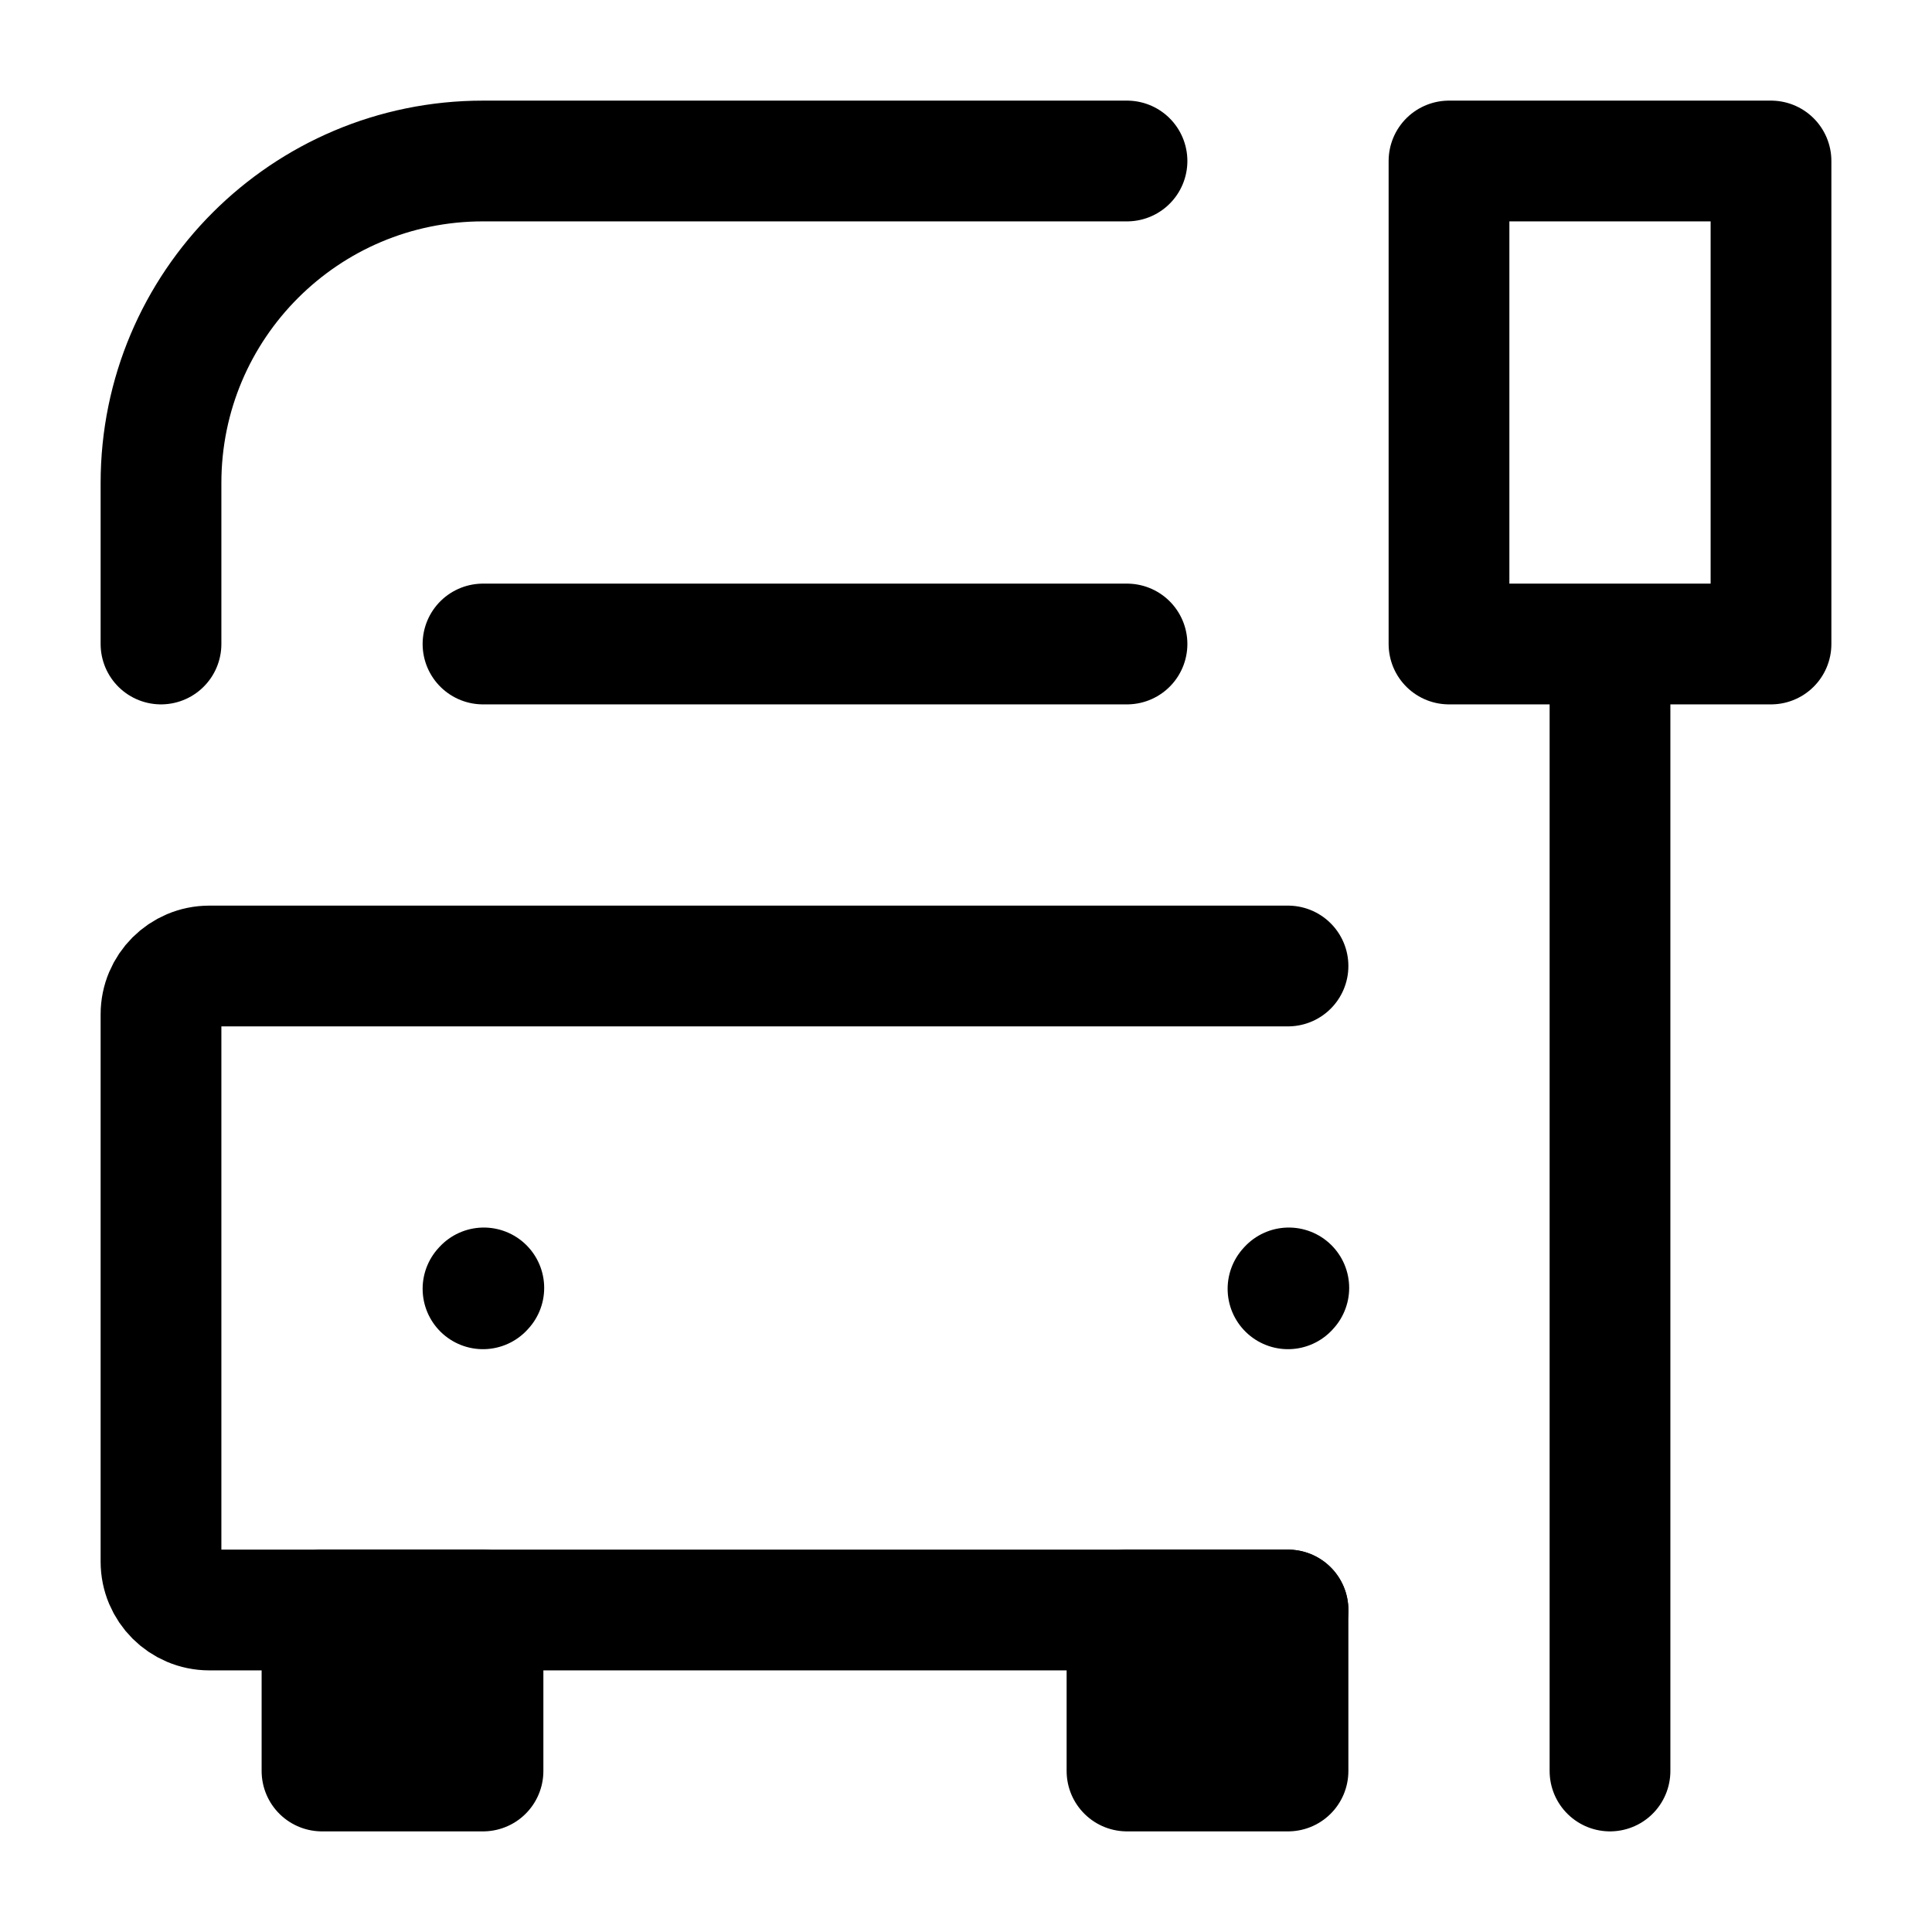
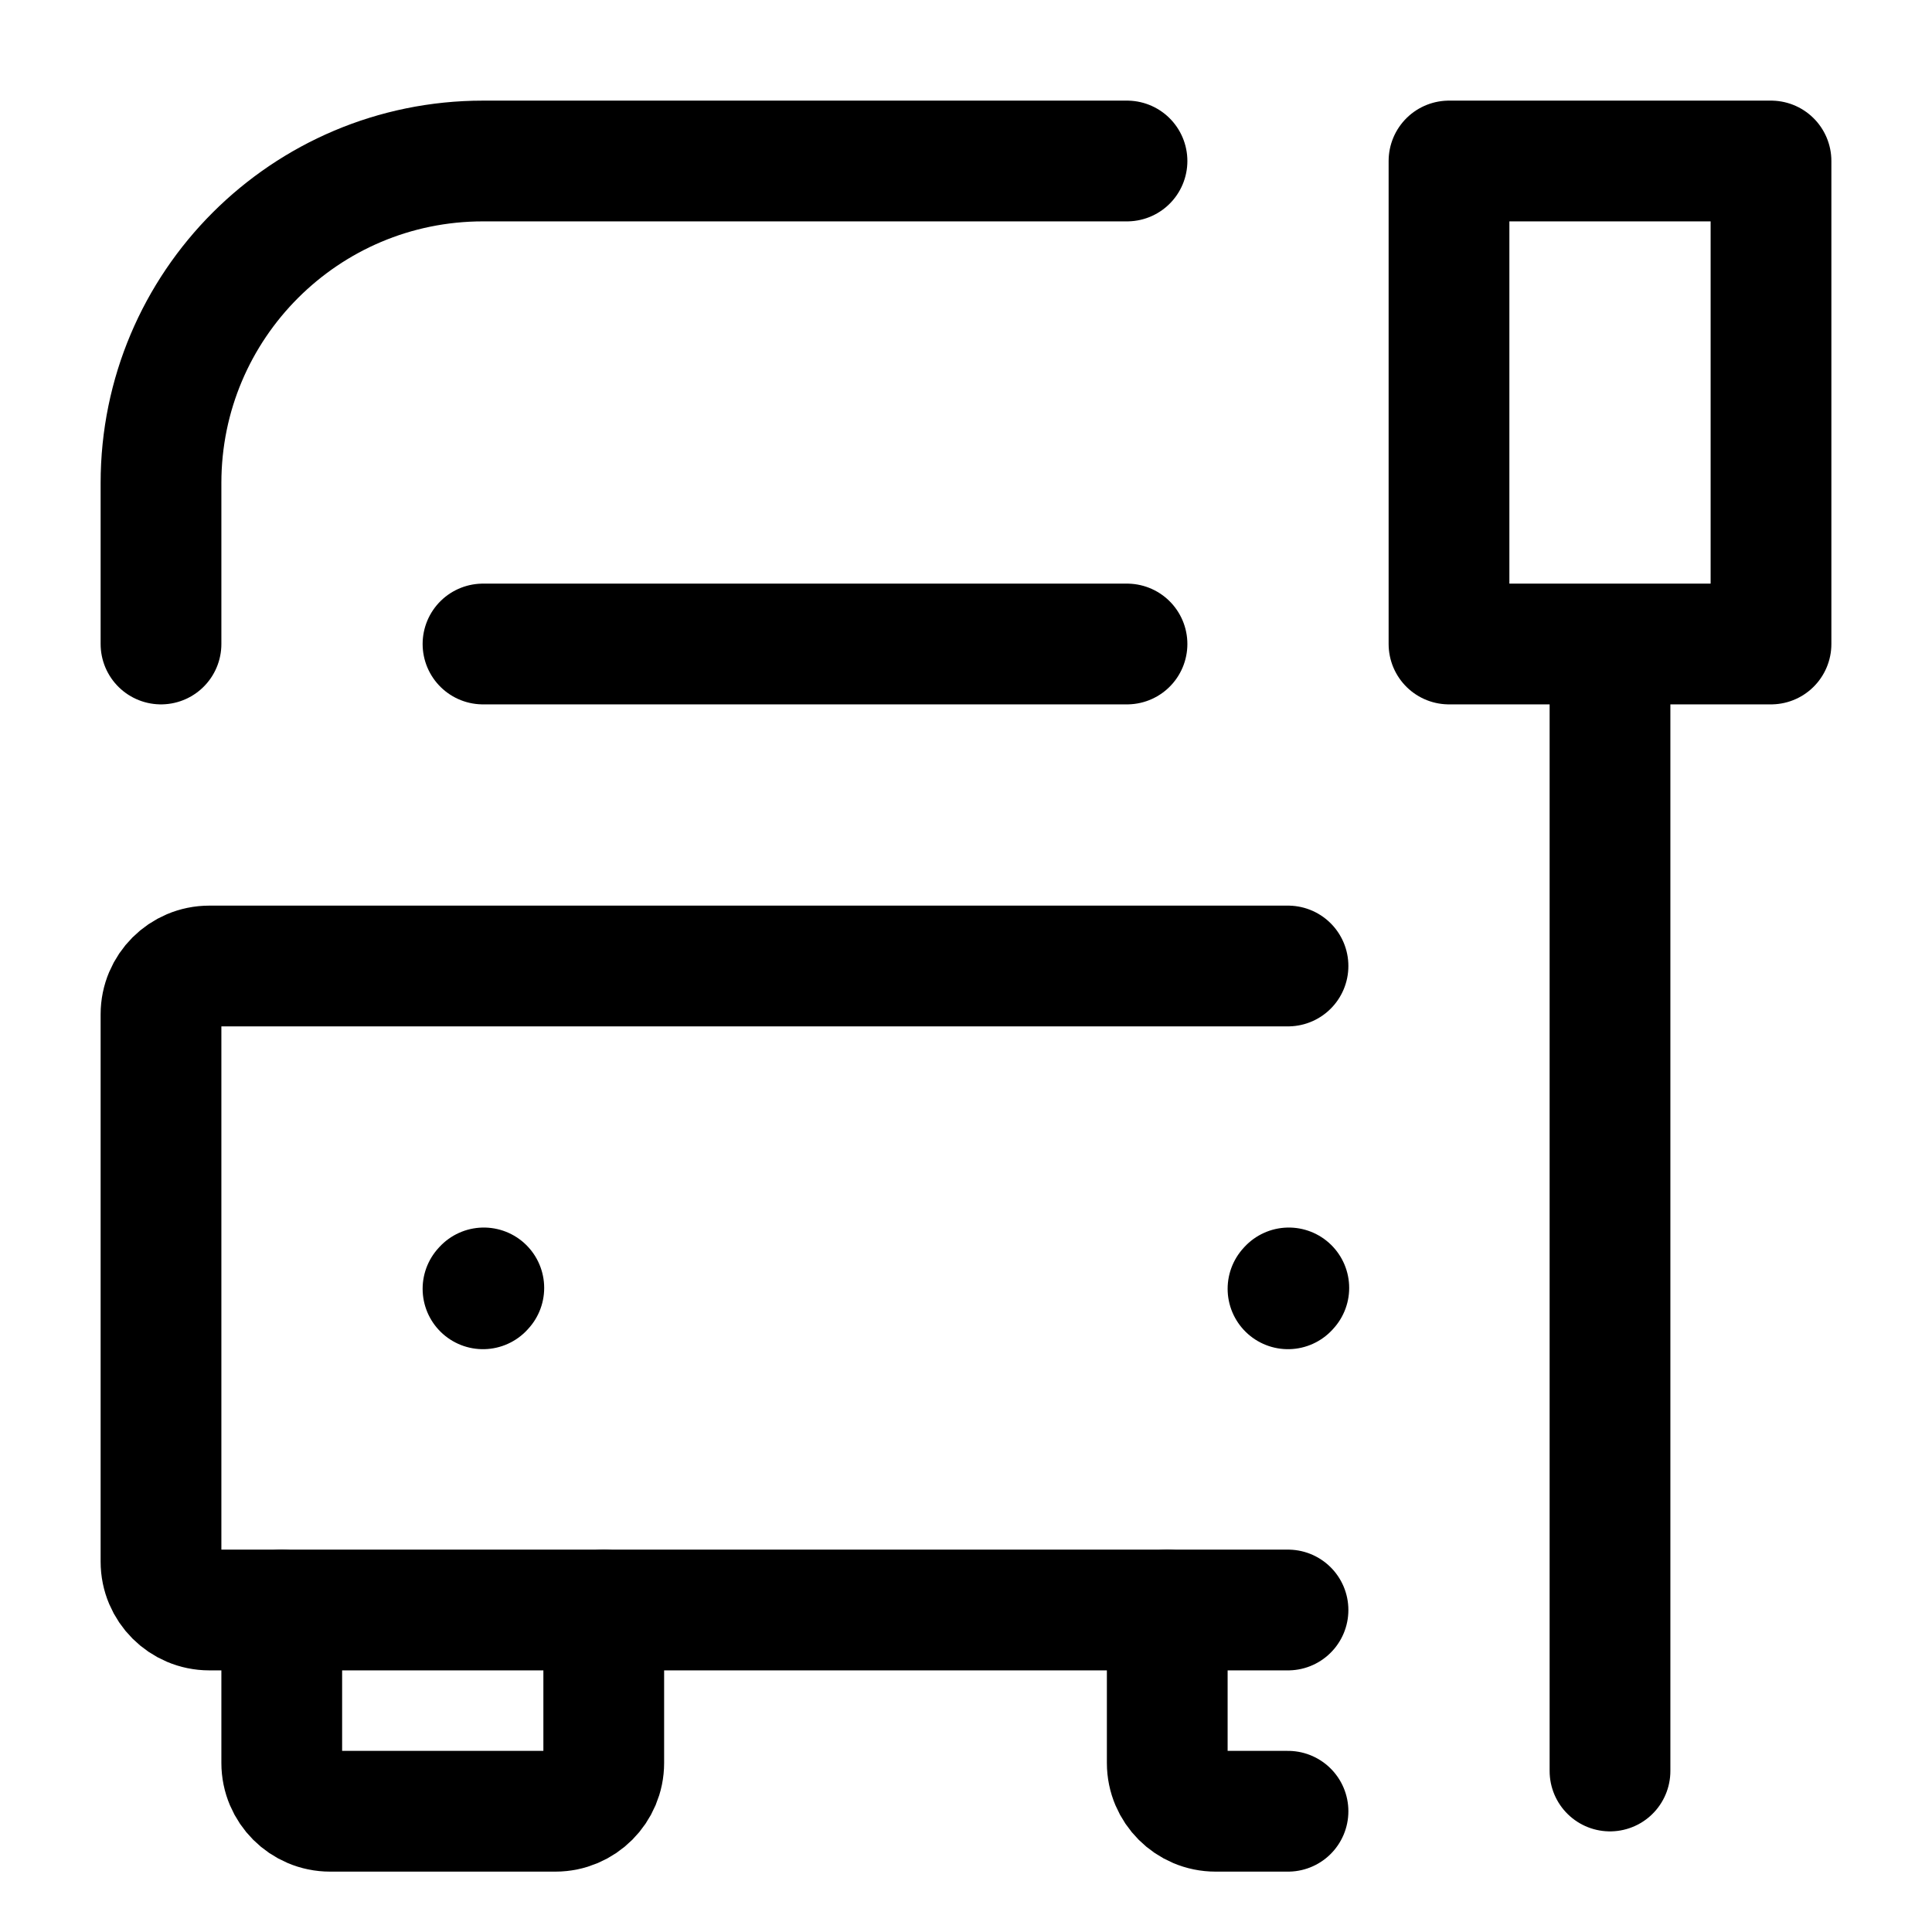
- <svg xmlns="http://www.w3.org/2000/svg" width="24" height="24" stroke-width="1.5" viewBox="0 0 24 24" fill="none">
+ <svg xmlns="http://www.w3.org/2000/svg" width="24" height="24" viewBox="0 0 24 24" stroke-width="1.5" fill="none">
  <path d="M16 16.01L16.01 15.999" stroke="currentColor" stroke-linecap="round" stroke-linejoin="round" />
  <path d="M6 16.01L6.01 15.999" stroke="currentColor" stroke-linecap="round" stroke-linejoin="round" />
  <path d="M20 22V15V8M20 8H18L18 2H22V8H20Z" stroke="currentColor" stroke-linecap="round" stroke-linejoin="round" />
-   <path d="M4 20V22H6V20H4Z" fill="currentColor" stroke="currentColor" stroke-linecap="round" stroke-linejoin="round" />
-   <path d="M14 20V22H16V20H14Z" fill="currentColor" stroke="currentColor" stroke-linecap="round" stroke-linejoin="round" />
  <path d="M16 20H2.6C2.269 20 2 19.731 2 19.4V12.6C2 12.269 2.269 12 2.6 12H16" stroke="currentColor" stroke-linecap="round" stroke-linejoin="round" />
  <path d="M14 8H6M14 2H6C3.791 2 2 3.791 2 6V8" stroke="currentColor" stroke-linecap="round" stroke-linejoin="round" />
+   <path d="M3.5 20V21.9C3.5 22.231 3.769 22.5 4.1 22.5H6.9C7.231 22.5 7.5 22.231 7.5 21.9V20" stroke="currentColor" stroke-linecap="round" />
+   <path d="M14.5 20V21.9C14.5 22.231 14.769 22.5 15.1 22.5H16" stroke="currentColor" stroke-linecap="round" />
</svg>
